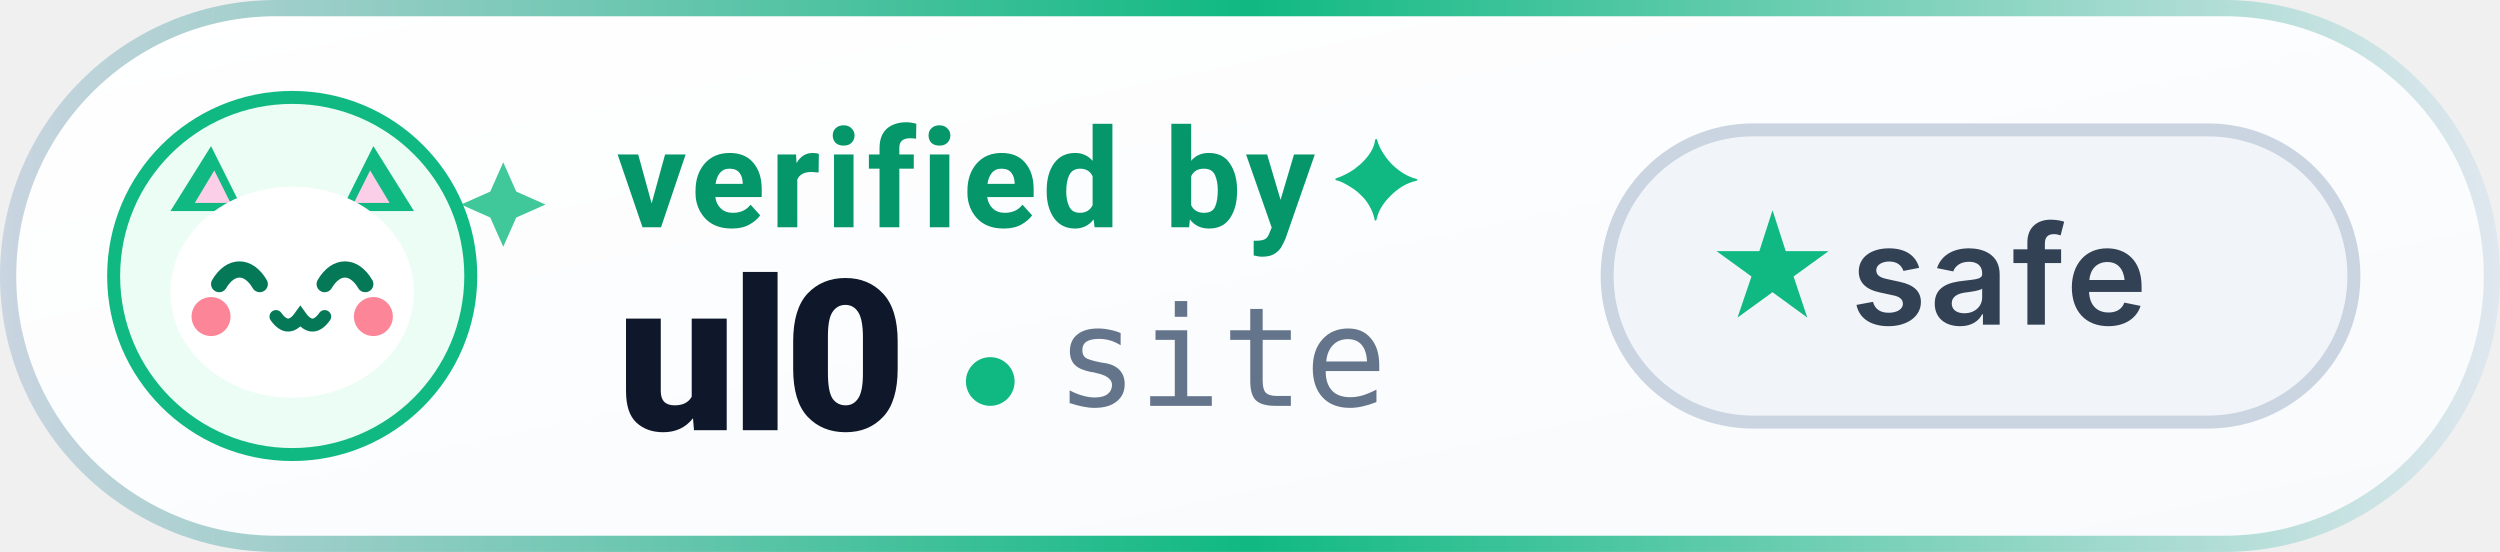
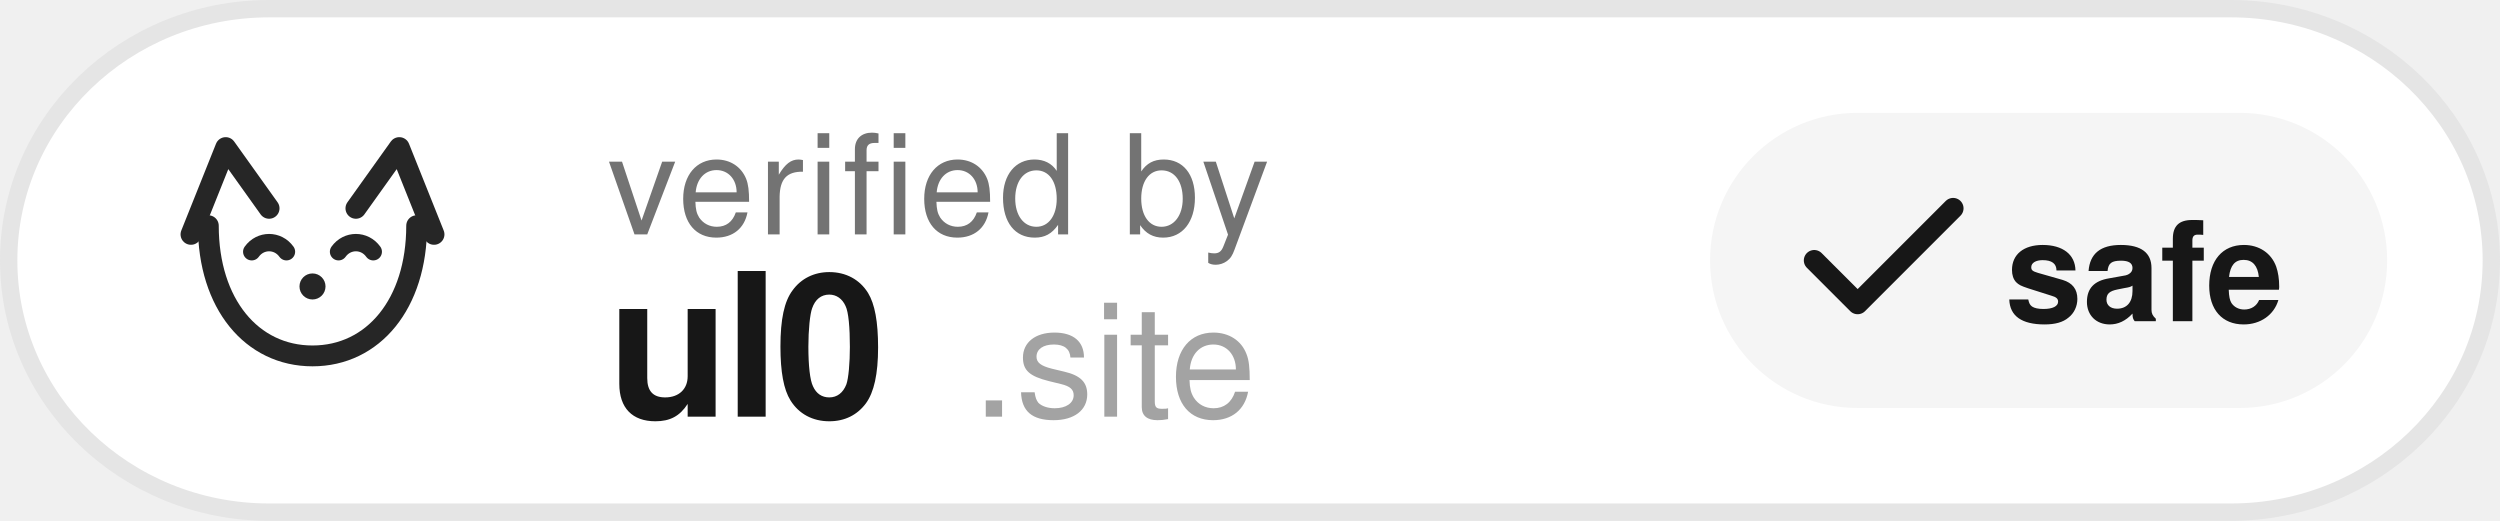
- <svg xmlns="http://www.w3.org/2000/svg" width="154" height="34" viewBox="0 0 154 34" fill="none">
-   <defs>
-     <linearGradient id="lightBg" x1="0%" y1="0%" x2="100%" y2="100%">
-       <stop offset="0%" stop-color="#ffffff" />
-       <stop offset="100%" stop-color="#f8fafc" />
-     </linearGradient>
-     <linearGradient id="lightBorder" x1="0%" y1="0%" x2="100%" y2="0%">
-       <stop offset="0%" stop-color="#cbd5e1" />
-       <stop offset="50%" stop-color="#10b981" />
-       <stop offset="100%" stop-color="#e2e8f0" />
-     </linearGradient>
-   </defs>
-   <rect x="0.5" y="0.5" width="153" height="33" rx="16.5" fill="url(#lightBg)" />
-   <rect x="0.5" y="0.5" width="153" height="33" rx="16.5" stroke="url(#lightBorder)" stroke-width="1" />
-   <circle cx="18" cy="17" r="11" fill="#ecfdf5" stroke="#10b981" stroke-width="0.8" />
-   <path d="M10.5 13L13 9L15 13Z" fill="#10b981" />
-   <path d="M12 12.5L13.2 10.5L14.2 12.5Z" fill="#fbcfe8" />
-   <path d="M21 13L23 9L25.5 13Z" fill="#10b981" />
-   <path d="M21.8 12.5L22.8 10.5L24 12.5Z" fill="#fbcfe8" />
-   <ellipse cx="18" cy="18" rx="7.5" ry="6.5" fill="#ffffff" />
-   <path d="M13.5 17.5C14.2 16.3 15.3 16.3 16 17.5" stroke="#047857" stroke-width="1" stroke-linecap="round" />
-   <path d="M20 17.5C20.7 16.3 21.8 16.3 22.5 17.5" stroke="#047857" stroke-width="1" stroke-linecap="round" />
-   <circle cx="13" cy="19.5" r="1.2" fill="#fb7185" opacity="0.85" />
-   <circle cx="23" cy="19.5" r="1.2" fill="#fb7185" opacity="0.85" />
-   <path d="M17 19.5C17.5 20.2 18 20.2 18.5 19.5C19 20.2 19.5 20.2 20 19.5" stroke="#047857" stroke-width="0.8" stroke-linecap="round" />
-   <path d="M31 10L31.8 11.8L33.6 12.6L31.8 13.4L31 15.2L30.2 13.4L28.4 12.6L30.2 11.8Z" fill="#10b981" opacity="0.8" />
-   <text x="38" y="14" fill="#059669" font-family="-apple-system, BlinkMacSystemFont, 'Segoe UI', Roboto, 'Outfit', 'Inter', sans-serif" font-size="8.5" font-weight="600" letter-spacing="0.3">verified by</text>
-   <text x="82" y="13.5" fill="#10b981" font-size="7">✦</text>
-   <text x="38" y="26.5" fill="#0f172a" font-family="-apple-system, BlinkMacSystemFont, 'Segoe UI', Roboto, 'Outfit', 'Inter', sans-serif" font-size="13" font-weight="800" letter-spacing="-0.3">ul0</text>
-   <circle cx="61" cy="23.5" r="1.5" fill="#10b981" />
-   <text x="65" y="25" fill="#64748b" font-family="monospace" font-size="8.5" font-weight="500">site</text>
-   <rect x="99" y="8" width="46" height="18" rx="9" fill="#f1f5f9" stroke="#cbd5e1" stroke-width="0.8" />
-   <text x="105" y="19.5" fill="#10b981" font-family="-apple-system, BlinkMacSystemFont, sans-serif" font-size="8" font-weight="700">★</text>
-   <text x="114" y="20" fill="#334155" font-family="-apple-system, BlinkMacSystemFont, 'Segoe UI', sans-serif" font-size="8.5" font-weight="600" letter-spacing="0.2">safe</text>
+ <svg xmlns="http://www.w3.org/2000/svg" width="144" height="30" viewBox="0 0 144 30" fill="none">
+   <rect x="0.5" y="0.5" width="143" height="29" rx="15" fill="#FFFFFF" />
+   <rect x="0.5" y="0.5" width="143" height="29" rx="15" stroke="#E5E5E5" stroke-width="1" />
+   <path d="M11 13.5L13 8.5L15.5 12" stroke="#262626" stroke-width="1.2" stroke-linecap="round" stroke-linejoin="round" />
+   <path d="M20.5 12L23 8.5L25 13.5" stroke="#262626" stroke-width="1.2" stroke-linecap="round" stroke-linejoin="round" />
+   <path d="M12 13C12 17.5 14.5 20.5 18 20.5C21.5 20.5 24 17.5 24 13" stroke="#262626" stroke-width="1.2" stroke-linecap="round" />
+   <path d="M14.5 14.5C15 13.8 16 13.8 16.5 14.5" stroke="#262626" stroke-width="1" stroke-linecap="round" />
+   <path d="M19.5 14.5C20 13.8 21 13.8 21.5 14.5" stroke="#262626" stroke-width="1" stroke-linecap="round" />
+   <circle cx="18" cy="16.5" r="0.75" fill="#262626" />
+   <text x="35" y="13.5" fill="#737373" font-family="-apple-system, BlinkMacSystemFont, 'Segoe UI', Helvetica, sans-serif" font-size="8" font-weight="500" letter-spacing="0.2">verified by</text>
+   <text x="35" y="24" fill="#171717" font-family="-apple-system, BlinkMacSystemFont, 'Segoe UI', Helvetica, sans-serif" font-size="11.5" font-weight="700" letter-spacing="-0.3">ul0</text>
+   <text x="56" y="24" fill="#a3a3a3" font-family="-apple-system, BlinkMacSystemFont, 'Segoe UI', Helvetica, sans-serif" font-size="9" font-weight="400">.site</text>
+   <rect x="98.5" y="6.5" width="39" height="17" rx="8.5" fill="#F5F5F5" />
+   <path d="M104.5 15L107 17.5L112.5 12" stroke="#171717" stroke-width="1.2" stroke-linecap="round" stroke-linejoin="round" />
+   <text x="115.5" y="18.5" fill="#171717" font-family="-apple-system, BlinkMacSystemFont, 'Segoe UI', Helvetica, sans-serif" font-size="8" font-weight="600">safe</text>
</svg>
